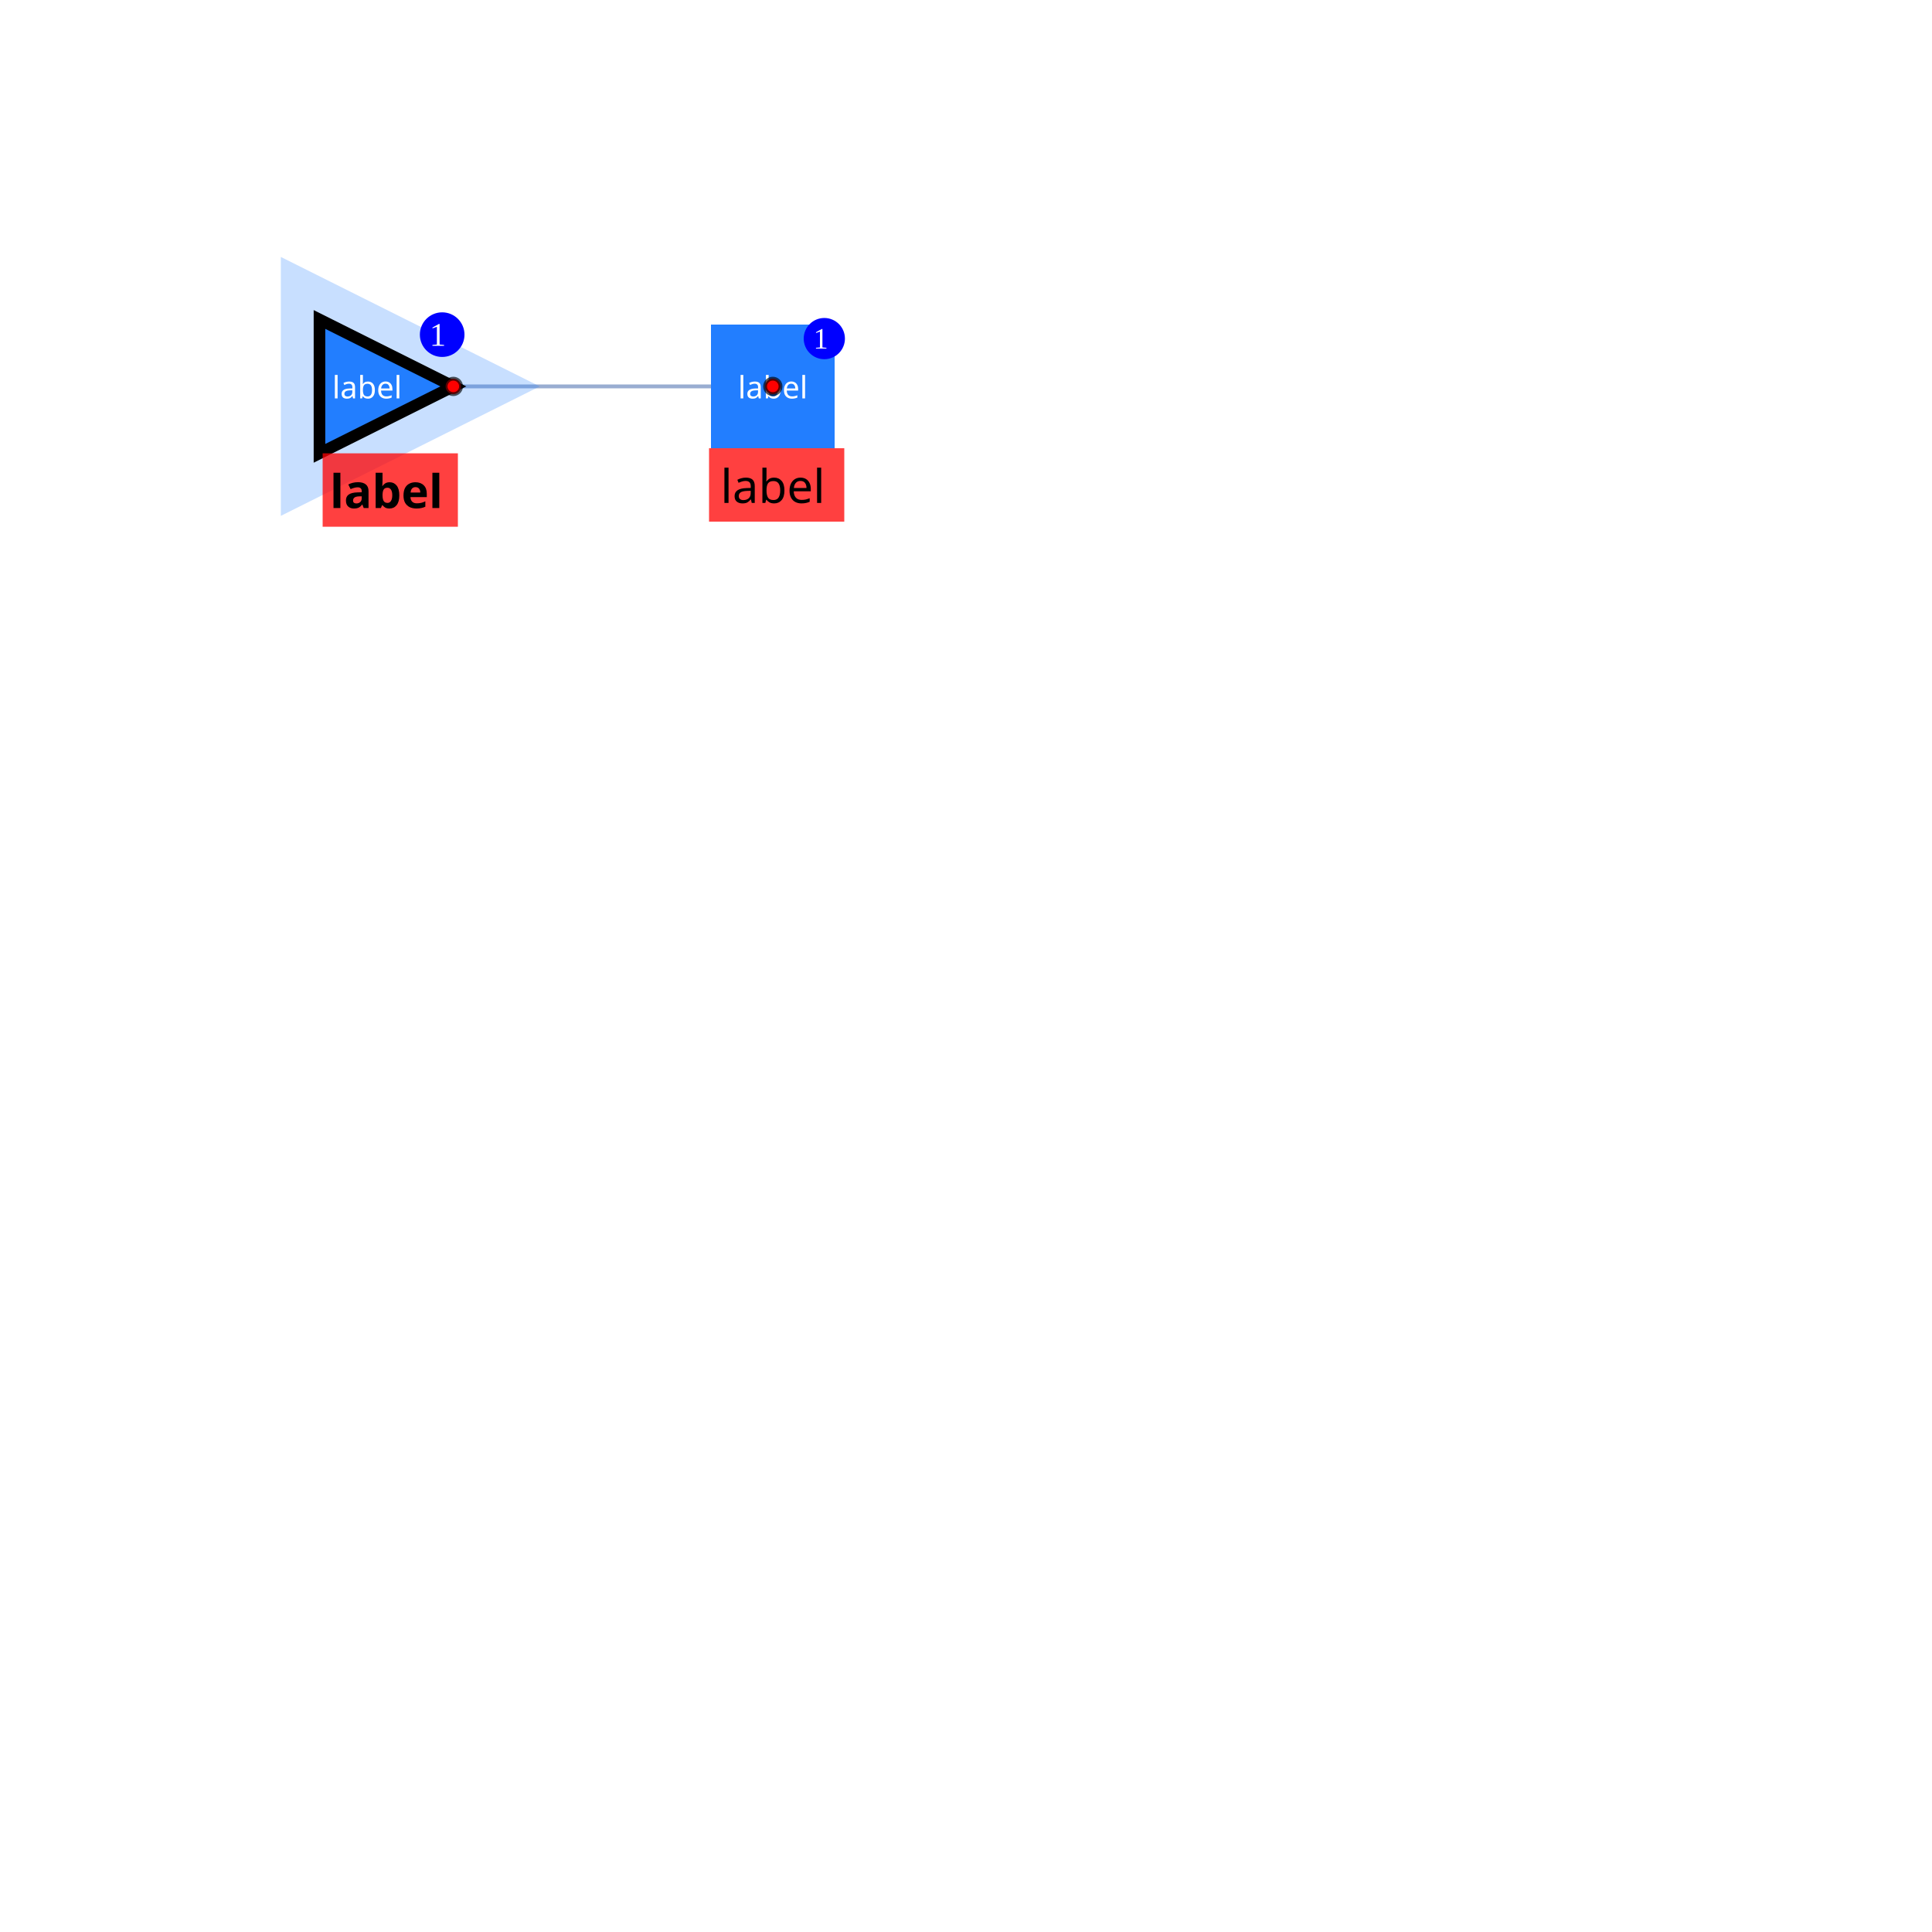
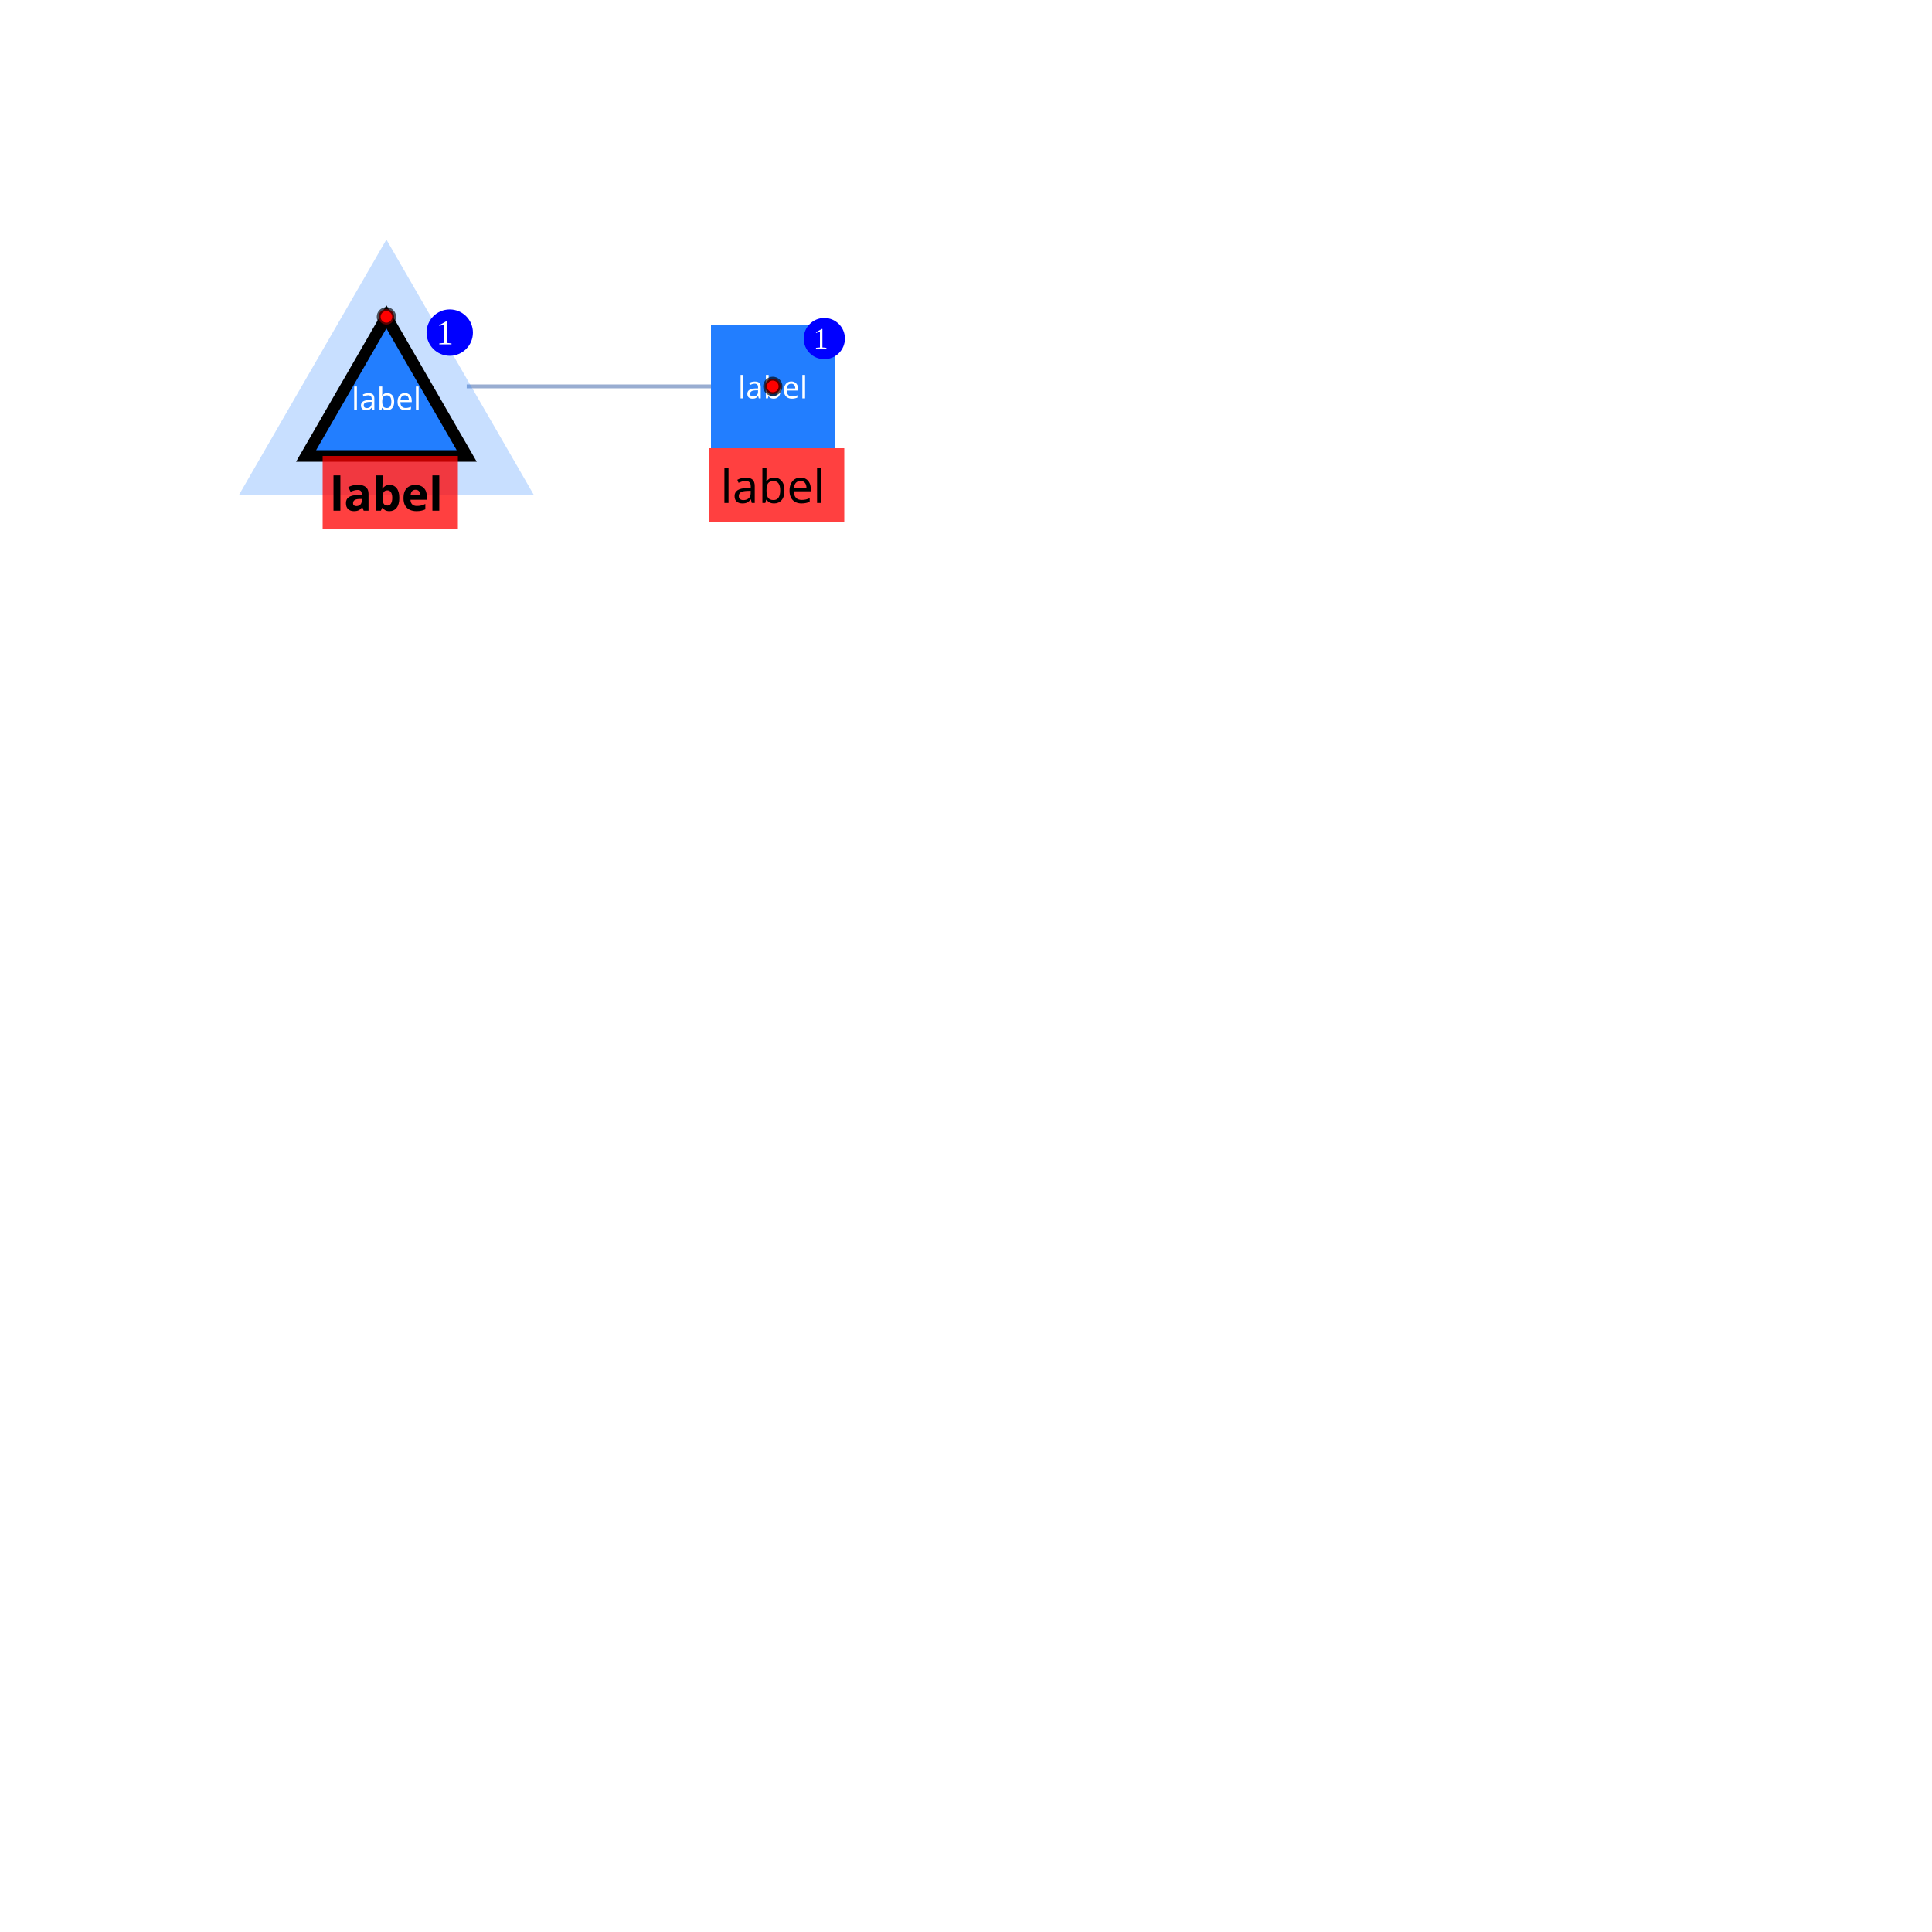
<svg xmlns="http://www.w3.org/2000/svg" width="500" height="500" style="background: transparent; position: fixed; outline: none;" color-interpolation-filters="sRGB" tabindex="1">
  <defs />
-   <g id="g-svg-camera" transform="matrix(1,0,0,1,0,0)">
-     <g id="g-svg-30" fill="none" transform="matrix(1,0,0,1,0,0)">
-       <g id="g-svg-g-hittesting-30" fill="none" stroke="transparent" stroke-width="01" />
-       <g id="g-svg-33" fill="none" transform="matrix(1,0,0,1,0,0)" />
-       <g id="g-svg-34" fill="none" transform="matrix(1,0,0,1,0,0)">
-         <g id="g-svg-55" fill="none" transform="matrix(1,0,0,1,0,0)">
-           <g id="g-svg-56-g" transform="matrix(1,0,0,1,117.3205,100)">
-             <line id="g-svg-56" fill="none" x1="0" y1="0" x2="66.679" y2="7.28588560150456e-7" stroke-width="1" stroke="rgba(153,173,209,1)" />
-             <line id="g-svg-line-hittesting-56" fill="none" x1="0" y1="0" x2="66.679" y2="7.28588560150456e-7" stroke-width="3" stroke="transparent" />
+   <g transform="matrix(1,0,0,1,0,0)">
+     <g fill="none" transform="matrix(1,0,0,1,0,0)">
+       <g fill="none" stroke="transparent" stroke-width="01" />
+       <g fill="none" transform="matrix(1,0,0,1,0,0)" />
+       <g fill="none" transform="matrix(1,0,0,1,0,0)">
+         <g fill="none" transform="matrix(1,0,0,1,0,0)">
+           <g transform="matrix(1,0,0,1,120.7846,100)">
+             <line fill="none" x1="0" y1="0" x2="63.215" y2="0" stroke-width="1" stroke="rgba(153,173,209,1)" />
+             <line fill="none" x1="0" y1="0" x2="63.215" y2="0" stroke-width="3" stroke="transparent" />
          </g>
        </g>
      </g>
-       <g id="g-svg-35" fill="none" transform="matrix(1,0,0,1,0,0)">
-         <g id="g-svg-39" fill="none" transform="matrix(1,0,0,1,100,100)">
-           <g id="g-svg-57-g" transform="matrix(1,0,0,1,-17.32051,-17.32051)">
-             <path id="g-svg-57" fill="rgba(34,126,255,1)" d="M 34.641,17.321 L 0,34.641 L 0,0 Z" opacity="0.25" r="16" stroke-width="20" stroke="rgba(34,126,255,1)" pointer-events="none" />
-             <path id="g-svg-path-hittesting-57" fill="transparent" d="M 34.641,17.321 L 0,34.641 L 0,0 Z" opacity="0.25" r="16" stroke-width="40" stroke="transparent" pointer-events="none" />
+       <g fill="none" transform="matrix(1,0,0,1,0,0)">
+         <g fill="none" transform="matrix(1,0,0,1,100,100)">
+           <g transform="matrix(1,0,0,1,-20.78461,-18)">
+             <path fill="rgba(34,126,255,1)" d="M 20.785,0 L 41.569,36 L 0,36 Z" opacity="0.25" r="12" stroke-width="20" stroke="rgba(34,126,255,1)" pointer-events="none" />
+             <path fill="transparent" d="M 20.785,0 L 41.569,36 L 0,36 Z" opacity="0.25" r="12" stroke-width="40" stroke="transparent" pointer-events="none" />
          </g>
-           <g id="g-svg-40-g" transform="matrix(1,0,0,1,-17.32051,-17.32051)">
-             <path id="g-svg-40" fill="rgba(34,126,255,1)" d="M 34.641,17.321 L 0,34.641 L 0,0 Z" r="16" stroke-width="3" stroke="rgba(0,0,0,1)" />
-             <path id="g-svg-path-hittesting-40" fill="transparent" d="M 34.641,17.321 L 0,34.641 L 0,0 Z" r="16" stroke-width="3" stroke="transparent" />
+           <g transform="matrix(1,0,0,1,-20.78461,-18)">
+             <path fill="rgba(34,126,255,1)" d="M 20.785,0 L 41.569,36 L 0,36 Z" r="12" stroke-width="3" stroke="rgba(0,0,0,1)" />
+             <path fill="transparent" d="M 20.785,0 L 41.569,36 L 0,36 Z" r="12" stroke-width="3" stroke="transparent" />
          </g>
-           <g id="g-svg-42-g" transform="matrix(0.945946,0,0,1,-16.5,17.32051)">
-             <path id="g-svg-42" fill="rgba(255,0,0,1)" d="M 0,0 l 37,0 l 0,19 l-37 0 z" stroke-width="0" opacity="0.75" width="37" height="19" />
+           <g transform="matrix(0.945946,0,0,1,-16.5,18)">
+             <path fill="rgba(255,0,0,1)" d="M 0,0 l 37,0 l 0,19 l-37 0 z" stroke-width="0" opacity="0.75" width="37" height="19" />
          </g>
-           <g id="g-svg-44-g" transform="matrix(1,0,0,1,-5,0)">
-             <text id="g-svg-44" fill="rgba(255,255,255,1)" dominant-baseline="central" paint-order="stroke" dx="0" font-size="8" font-family="sans-serif" font-weight="normal" font-variant="normal" font-style="normal" stroke-width="0" text-anchor="middle">label</text>
+           <g transform="matrix(1,0,0,1,0,3)">
+             <text fill="rgba(255,255,255,1)" dominant-baseline="central" paint-order="stroke" dx="0" font-size="8" font-family="sans-serif" font-weight="normal" font-variant="normal" font-style="normal" stroke-width="0" text-anchor="middle">label</text>
          </g>
-           <g id="g-svg-41-g" transform="matrix(1,0,0,1,-0.000001,19.32051)">
-             <text id="g-svg-41" fill="rgba(0,0,0,1)" dominant-baseline="central" paint-order="stroke" dx="0" dy="7.5px" text-anchor="middle" font-size="12" font-family="sans-serif" font-weight="700" font-variant="normal" font-style="normal" stroke-width="0">label</text>
+           <g transform="matrix(1,0,0,1,0.000001,20)">
+             <text fill="rgba(0,0,0,1)" dominant-baseline="central" paint-order="stroke" dx="0" dy="7.5px" text-anchor="middle" font-size="12" font-family="sans-serif" font-weight="700" font-variant="normal" font-style="normal" stroke-width="0">label</text>
          </g>
-           <g id="g-svg-43-g" transform="matrix(1,0,0,1,17.32051,0)">
-             <circle id="g-svg-43" fill="rgba(255,0,0,1)" transform="translate(-2,-2)" cx="2" cy="2" stroke-width="1" stroke="rgba(0,0,0,0.65)" r="2" />
+           <g transform="matrix(1,0,0,1,0,-18)">
+             <circle fill="rgba(255,0,0,1)" transform="translate(-2,-2)" cx="2" cy="2" stroke-width="1" stroke="rgba(0,0,0,0.65)" r="2" />
          </g>
-           <g id="g-svg-46-g" transform="matrix(1,0,0,1,8.660254,-19.16803)">
-             <path id="g-svg-46" fill="rgba(0,0,255,1)" d="M 5.774,0 l 0,0 a 5.774,5.774,0,0,1,5.774,5.774 l 0,0 a 5.774,5.774,0,0,1,-5.774,5.774 l 0,0 a 5.774,5.774,0,0,1,-5.774,-5.774 l 0,0 a 5.774,5.774,0,0,1,5.774,-5.774 z" height="11.547" width="11.547" />
+           <g transform="matrix(1,0,0,1,10.39231,-19.92)">
+             <path fill="rgba(0,0,255,1)" d="M 6,0 l 0,0 a 6,6,0,0,1,6,6 l 0,0 a 6,6,0,0,1,-6,6 l 0,0 a 6,6,0,0,1,-6,-6 l 0,0 a 6,6,0,0,1,6,-6 z" height="12" width="12" />
          </g>
-           <g id="g-svg-45-g" transform="matrix(1,0,0,1,10.66025,-13.39453)">
-             <text id="g-svg-45" fill="rgba(255,255,255,1)" dominant-baseline="central" paint-order="stroke" dx="0.5" font-size="8.547" text-anchor="left">1</text>
+           <g transform="matrix(1,0,0,1,12.39231,-13.92)">
+             <text fill="rgba(255,255,255,1)" dominant-baseline="central" paint-order="stroke" dx="0.5" font-size="9" text-anchor="left">1</text>
          </g>
        </g>
-         <g id="g-svg-47" fill="none" transform="matrix(1,0,0,1,200,100)">
-           <g id="g-svg-48-g" transform="matrix(1,0,0,1,-16,-16)">
-             <path id="g-svg-48" fill="rgba(34,126,255,1)" d="M 0,0 l 32,0 l 0,32 l-32 0 z" r="16" stroke-width="0" width="32" height="32" />
+         <g fill="none" transform="matrix(1,0,0,1,200,100)">
+           <g transform="matrix(1,0,0,1,-16,-16)">
+             <path fill="rgba(34,126,255,1)" d="M 0,0 l 32,0 l 0,32 l-32 0 z" r="16" stroke-width="0" width="32" height="32" />
          </g>
-           <g id="g-svg-50-g" transform="matrix(0.945946,0,0,1,-16.5,16)">
-             <path id="g-svg-50" fill="rgba(255,0,0,1)" d="M 0,0 l 37,0 l 0,19 l-37 0 z" stroke-width="0" opacity="0.75" width="37" height="19" />
+           <g transform="matrix(0.945946,0,0,1,-16.5,16)">
+             <path fill="rgba(255,0,0,1)" d="M 0,0 l 37,0 l 0,19 l-37 0 z" stroke-width="0" opacity="0.75" width="37" height="19" />
          </g>
-           <g id="g-svg-52-g" transform="matrix(1,0,0,1,0,0)">
-             <text id="g-svg-52" fill="rgba(255,255,255,1)" dominant-baseline="central" paint-order="stroke" dx="0" font-size="8" font-family="sans-serif" font-weight="normal" font-variant="normal" font-style="normal" stroke-width="0" text-anchor="middle">label</text>
+           <g transform="matrix(1,0,0,1,0,0)">
+             <text fill="rgba(255,255,255,1)" dominant-baseline="central" paint-order="stroke" dx="0" font-size="8" font-family="sans-serif" font-weight="normal" font-variant="normal" font-style="normal" stroke-width="0" text-anchor="middle">label</text>
          </g>
-           <g id="g-svg-49-g" transform="matrix(1,0,0,1,0,18)">
-             <text id="g-svg-49" fill="rgba(0,0,0,1)" dominant-baseline="central" paint-order="stroke" dx="0" dy="7.5px" text-anchor="middle" font-size="12" font-family="sans-serif" font-weight="normal" font-variant="normal" font-style="normal" stroke-width="0">label</text>
+           <g transform="matrix(1,0,0,1,0,18)">
+             <text fill="rgba(0,0,0,1)" dominant-baseline="central" paint-order="stroke" dx="0" dy="7.5px" text-anchor="middle" font-size="12" font-family="sans-serif" font-weight="normal" font-variant="normal" font-style="normal" stroke-width="0">label</text>
          </g>
-           <g id="g-svg-51-g" transform="matrix(1,0,0,1,NaN,NaN)">
-             <circle id="g-svg-51" fill="rgba(255,0,0,1)" transform="translate(-2,-2)" cx="2" cy="2" stroke-width="1" stroke="rgba(0,0,0,0.65)" r="2" />
+           <g transform="matrix(1,0,0,1,NaN,NaN)">
+             <circle fill="rgba(255,0,0,1)" transform="translate(-2,-2)" cx="2" cy="2" stroke-width="1" stroke="rgba(0,0,0,0.65)" r="2" />
          </g>
-           <g id="g-svg-54-g" transform="matrix(1,0,0,1,8,-17.70667)">
-             <path id="g-svg-54" fill="rgba(0,0,255,1)" d="M 5.333,0 l 0,0 a 5.333,5.333,0,0,1,5.333,5.333 l 0,0 a 5.333,5.333,0,0,1,-5.333,5.333 l 0,0 a 5.333,5.333,0,0,1,-5.333,-5.333 l 0,0 a 5.333,5.333,0,0,1,5.333,-5.333 z" height="10.667" width="10.667" />
+           <g transform="matrix(1,0,0,1,8,-17.70667)">
+             <path fill="rgba(0,0,255,1)" d="M 5.333,0 l 0,0 a 5.333,5.333,0,0,1,5.333,5.333 l 0,0 a 5.333,5.333,0,0,1,-5.333,5.333 l 0,0 a 5.333,5.333,0,0,1,-5.333,-5.333 l 0,0 a 5.333,5.333,0,0,1,5.333,-5.333 z" height="10.667" width="10.667" />
          </g>
-           <g id="g-svg-53-g" transform="matrix(1,0,0,1,10,-12.37333)">
-             <text id="g-svg-53" fill="rgba(255,255,255,1)" dominant-baseline="central" paint-order="stroke" dx="0.5" font-size="7.667" text-anchor="left">1</text>
+           <g transform="matrix(1,0,0,1,10,-12.37333)">
+             <text fill="rgba(255,255,255,1)" dominant-baseline="central" paint-order="stroke" dx="0.5" font-size="7.667" text-anchor="left">1</text>
          </g>
        </g>
      </g>
    </g>
  </g>
</svg>
